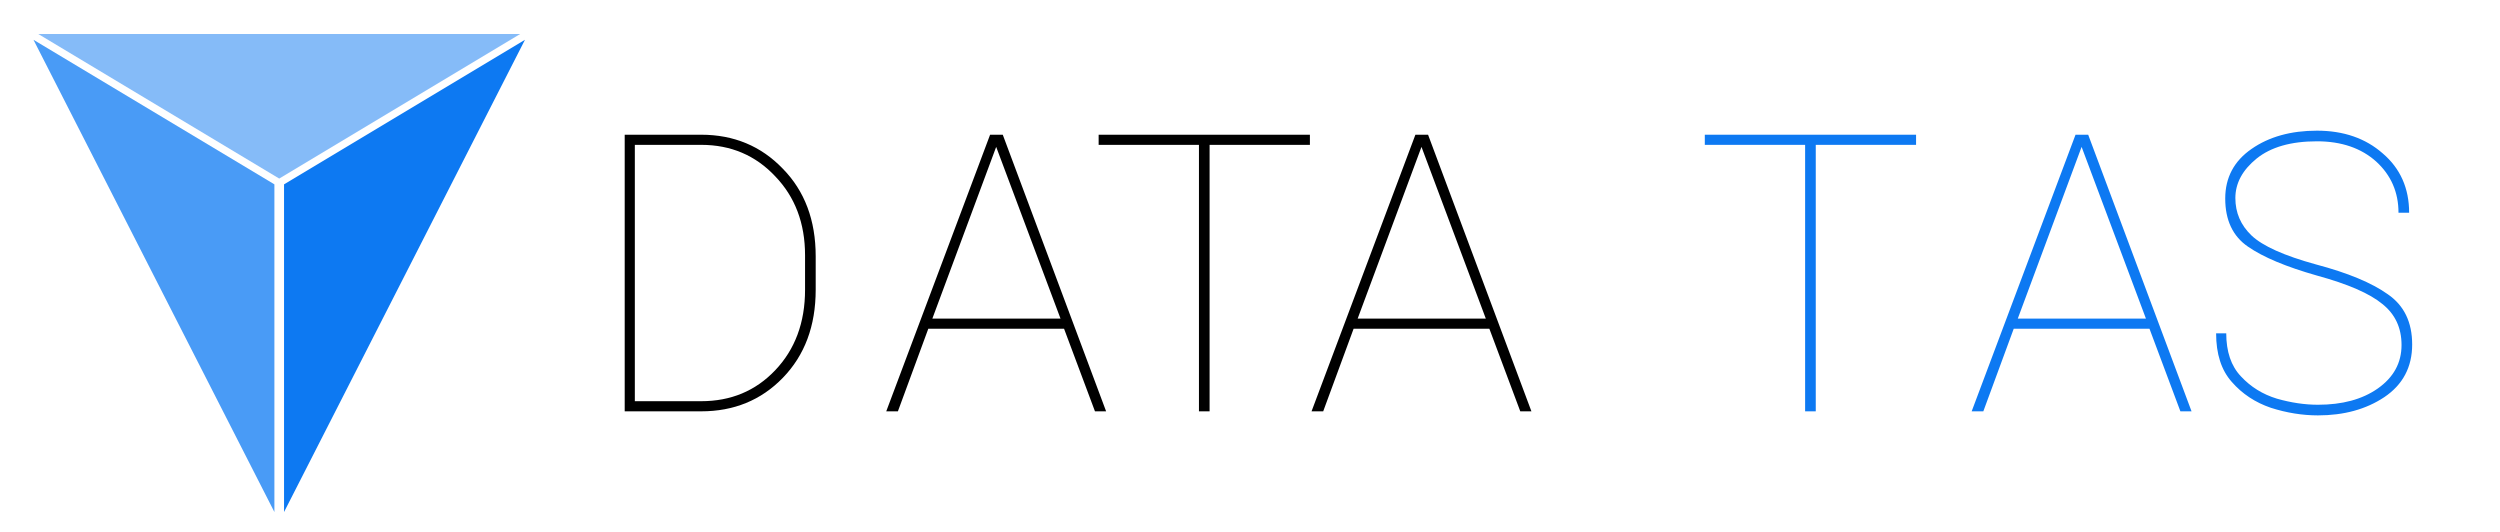
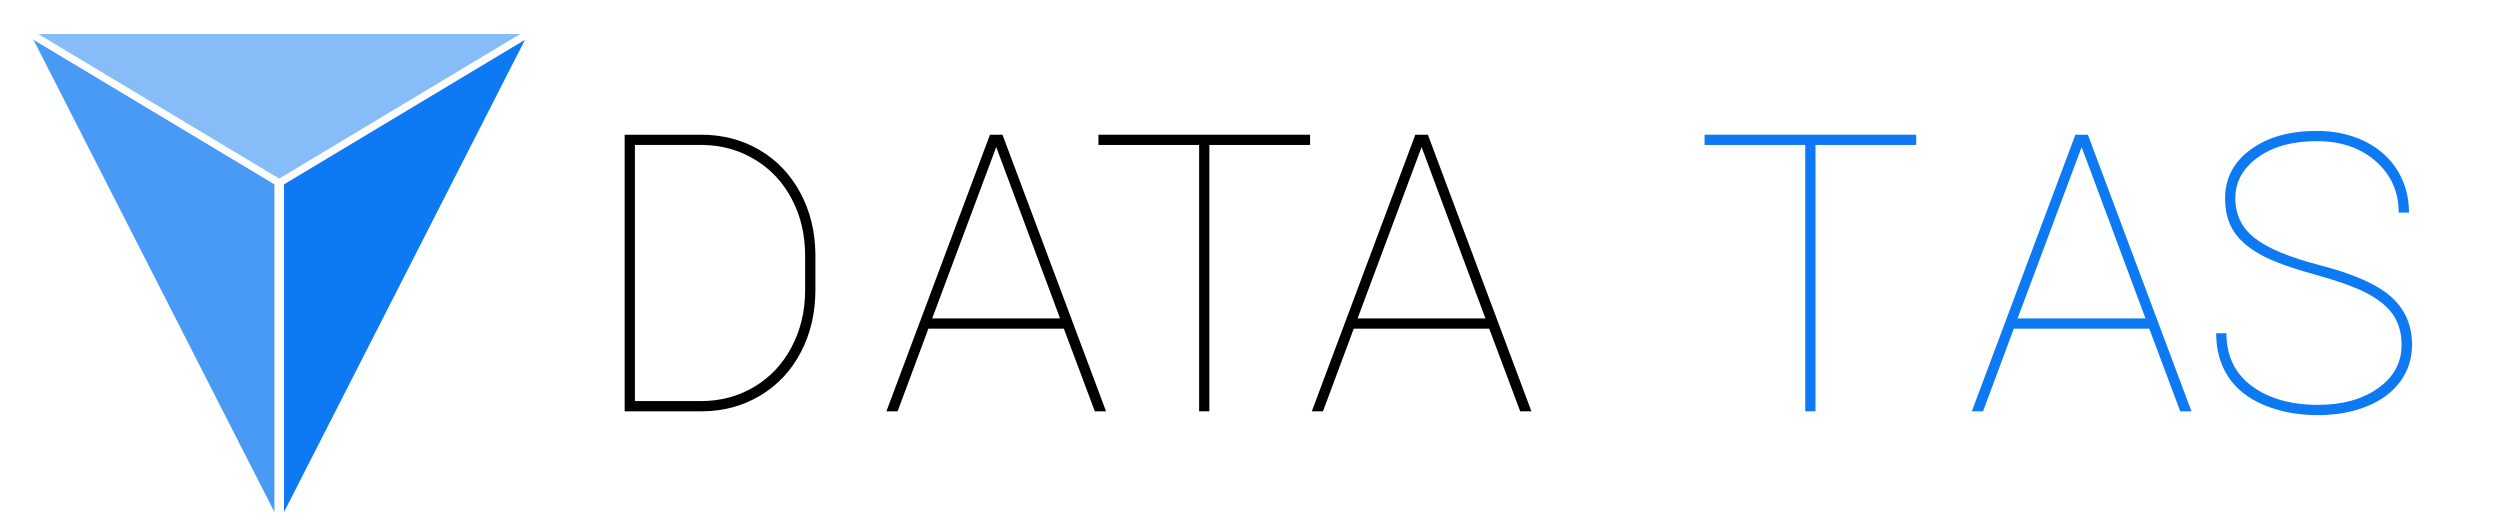
<svg xmlns="http://www.w3.org/2000/svg" width="100%" height="100%" viewBox="0 0 640 136" version="1.1" xml:space="preserve" style="fill-rule:evenodd;clip-rule:evenodd;stroke-linejoin:round;stroke-miterlimit:1.414;">
-   <g>
-     <g opacity="0.307">
-       <path d="M794.847,-359.459l-373.53,-224.117l373.53,732.117l0,-508Z" style="fill:#0d79f2;fill-opacity:0.75;" />
-     </g>
-   </g>
+   <path d="M794.847,-359.459L421.317,-583.576L794.847,148.541L794.847,-359.459L794.847,-359.459Z" style="fill:rgb(13,121,242);fill-opacity:0.23;" />
  <g>
    <g>
-       <path d="M72.714,47.195l61.678,-37.007l-61.678,120.889l0,-83.882Z" style="fill:#0d79f2;" />
-       <path d="M70.247,47.195l-61.678,-37.007l61.678,120.889l0,-83.882Z" style="fill:#0d79f2;fill-opacity:0.75;" />
-       <path d="M71.48,45.715l61.678,-37.007l-123.356,0l61.678,37.007Z" style="fill:#0d79f2;fill-opacity:0.5;" />
+       <path d="M72.714,47.195L134.392,10.188L72.714,131.077L72.714,47.195L72.714,47.195Z" style="fill:rgb(13,121,242);" />
+       <path d="M70.247,47.195L8.569,10.188L70.247,131.077L70.247,47.195L70.247,47.195Z" style="fill:rgb(13,121,242);fill-opacity:0.749;" />
+       <path d="M71.48,45.715L133.158,8.708L9.802,8.708L71.48,45.715Z" style="fill:rgb(13,121,242);fill-opacity:0.498;" />
    </g>
    <g transform="matrix(8.30042,0,0,8.30042,-2039.85,-6794.52)">
-       <text x="263.846px" y="831.261px" style="font-family:'Roboto-Thin', 'Roboto';font-weight:250;font-size:12px;">D<tspan x="272.898px 281.264px 289.636px " y="831.261px 831.261px 831.261px ">ATA</tspan>
-       </text>
-       <text x="298.002px" y="831.261px" style="font-family:'Roboto-Thin', 'Roboto';font-weight:250;font-size:12px;fill:#0d79f2;">T<tspan x="306.374px 314.74px " y="831.261px 831.261px ">AS</tspan>
-       </text>
+       <g>
+         <g transform="matrix(1,0,0,1,263.846,831.261)">
+           <path d="M1.172,0L1.172,-8.531L3.533,-8.531C4.193,-8.531 4.791,-8.375 5.326,-8.063C5.861,-7.75 6.281,-7.312 6.586,-6.747C6.891,-6.183 7.047,-5.551 7.055,-4.852L7.055,-3.744C7.055,-3.033 6.905,-2.393 6.606,-1.822C6.308,-1.252 5.891,-0.807 5.355,-0.486C4.82,-0.166 4.223,-0.004 3.563,0L1.172,0ZM1.488,-8.215L1.488,-0.316L3.533,-0.316C4.131,-0.316 4.675,-0.462 5.165,-0.753C5.655,-1.044 6.039,-1.45 6.316,-1.972C6.594,-2.493 6.734,-3.072 6.738,-3.709L6.738,-4.805C6.738,-5.441 6.603,-6.02 6.331,-6.539C6.06,-7.059 5.681,-7.466 5.194,-7.761C4.708,-8.056 4.17,-8.207 3.58,-8.215L1.488,-8.215Z" style="fill-rule:nonzero;" />
+         </g>
+         <g transform="matrix(1,0,0,1,272.898,831.261)">
+           <path d="M5.666,-2.549L1.488,-2.549L0.539,0L0.193,0L3.387,-8.531L3.773,-8.531L6.967,0L6.621,0L5.666,-2.549ZM1.605,-2.865L5.549,-2.865L3.58,-8.15L1.605,-2.865Z" style="fill-rule:nonzero;" />
+           <path d="M13.26,-8.215L10.154,-8.215L10.154,0L9.838,0L9.838,-8.215L6.732,-8.215L6.732,-8.531L13.26,-8.531L13.26,-8.215Z" style="fill-rule:nonzero;" />
+           <path d="M18.785,-2.549L14.607,-2.549L13.658,0L13.313,0L16.506,-8.531L16.893,-8.531L20.086,0L19.74,0L18.785,-2.549ZM14.725,-2.865L18.668,-2.865L16.699,-8.15L14.725,-2.865Z" style="fill-rule:nonzero;" />
+         </g>
+       </g>
+       <g>
+         <g transform="matrix(1,0,0,1,298.002,831.261)">
+           <path d="M6.85,-8.215L3.744,-8.215L3.744,0L3.428,0L3.428,-8.215L0.322,-8.215L0.322,-8.531L6.85,-8.531L6.85,-8.215Z" style="fill:rgb(13,121,242);fill-rule:nonzero;" />
+         </g>
+         <g transform="matrix(1,0,0,1,306.374,831.261)">
+           <path d="M5.666,-2.549L1.488,-2.549L0.539,0L0.193,0L3.387,-8.531L3.773,-8.531L6.967,0L6.621,0L5.666,-2.549ZM1.605,-2.865L5.549,-2.865L3.58,-8.15L1.605,-2.865Z" style="fill:rgb(13,121,242);fill-rule:nonzero;" />
+           <path d="M13.447,-2.045C13.447,-2.408 13.362,-2.716 13.192,-2.968C13.022,-3.22 12.755,-3.442 12.39,-3.636C12.024,-3.829 11.473,-4.027 10.734,-4.23C9.996,-4.434 9.442,-4.639 9.073,-4.846C8.704,-5.053 8.434,-5.293 8.262,-5.566C8.09,-5.84 8.004,-6.172 8.004,-6.563C8.004,-7.184 8.266,-7.687 8.789,-8.071C9.313,-8.456 9.994,-8.648 10.834,-8.648C11.381,-8.648 11.872,-8.542 12.308,-8.329C12.743,-8.116 13.08,-7.817 13.318,-7.433C13.557,-7.048 13.676,-6.613 13.676,-6.129L13.359,-6.129C13.359,-6.766 13.125,-7.292 12.656,-7.708C12.188,-8.124 11.58,-8.332 10.834,-8.332C10.084,-8.332 9.478,-8.165 9.015,-7.831C8.552,-7.497 8.32,-7.078 8.32,-6.574C8.32,-6.063 8.521,-5.65 8.924,-5.338C9.326,-5.025 9.99,-4.749 10.916,-4.509C11.842,-4.269 12.52,-3.99 12.949,-3.674C13.496,-3.271 13.77,-2.732 13.77,-2.057C13.77,-1.627 13.648,-1.247 13.406,-0.917C13.164,-0.587 12.82,-0.332 12.375,-0.152C11.93,0.027 11.43,0.117 10.875,0.117C10.258,0.117 9.703,0.015 9.211,-0.19C8.719,-0.396 8.349,-0.688 8.101,-1.066C7.853,-1.445 7.729,-1.893 7.729,-2.408L8.045,-2.408C8.045,-1.709 8.307,-1.166 8.83,-0.779C9.354,-0.393 10.035,-0.199 10.875,-0.199C11.621,-0.199 12.236,-0.37 12.721,-0.712C13.205,-1.054 13.447,-1.498 13.447,-2.045Z" style="fill:rgb(13,121,242);fill-rule:nonzero;" />
+         </g>
+       </g>
    </g>
  </g>
</svg>
